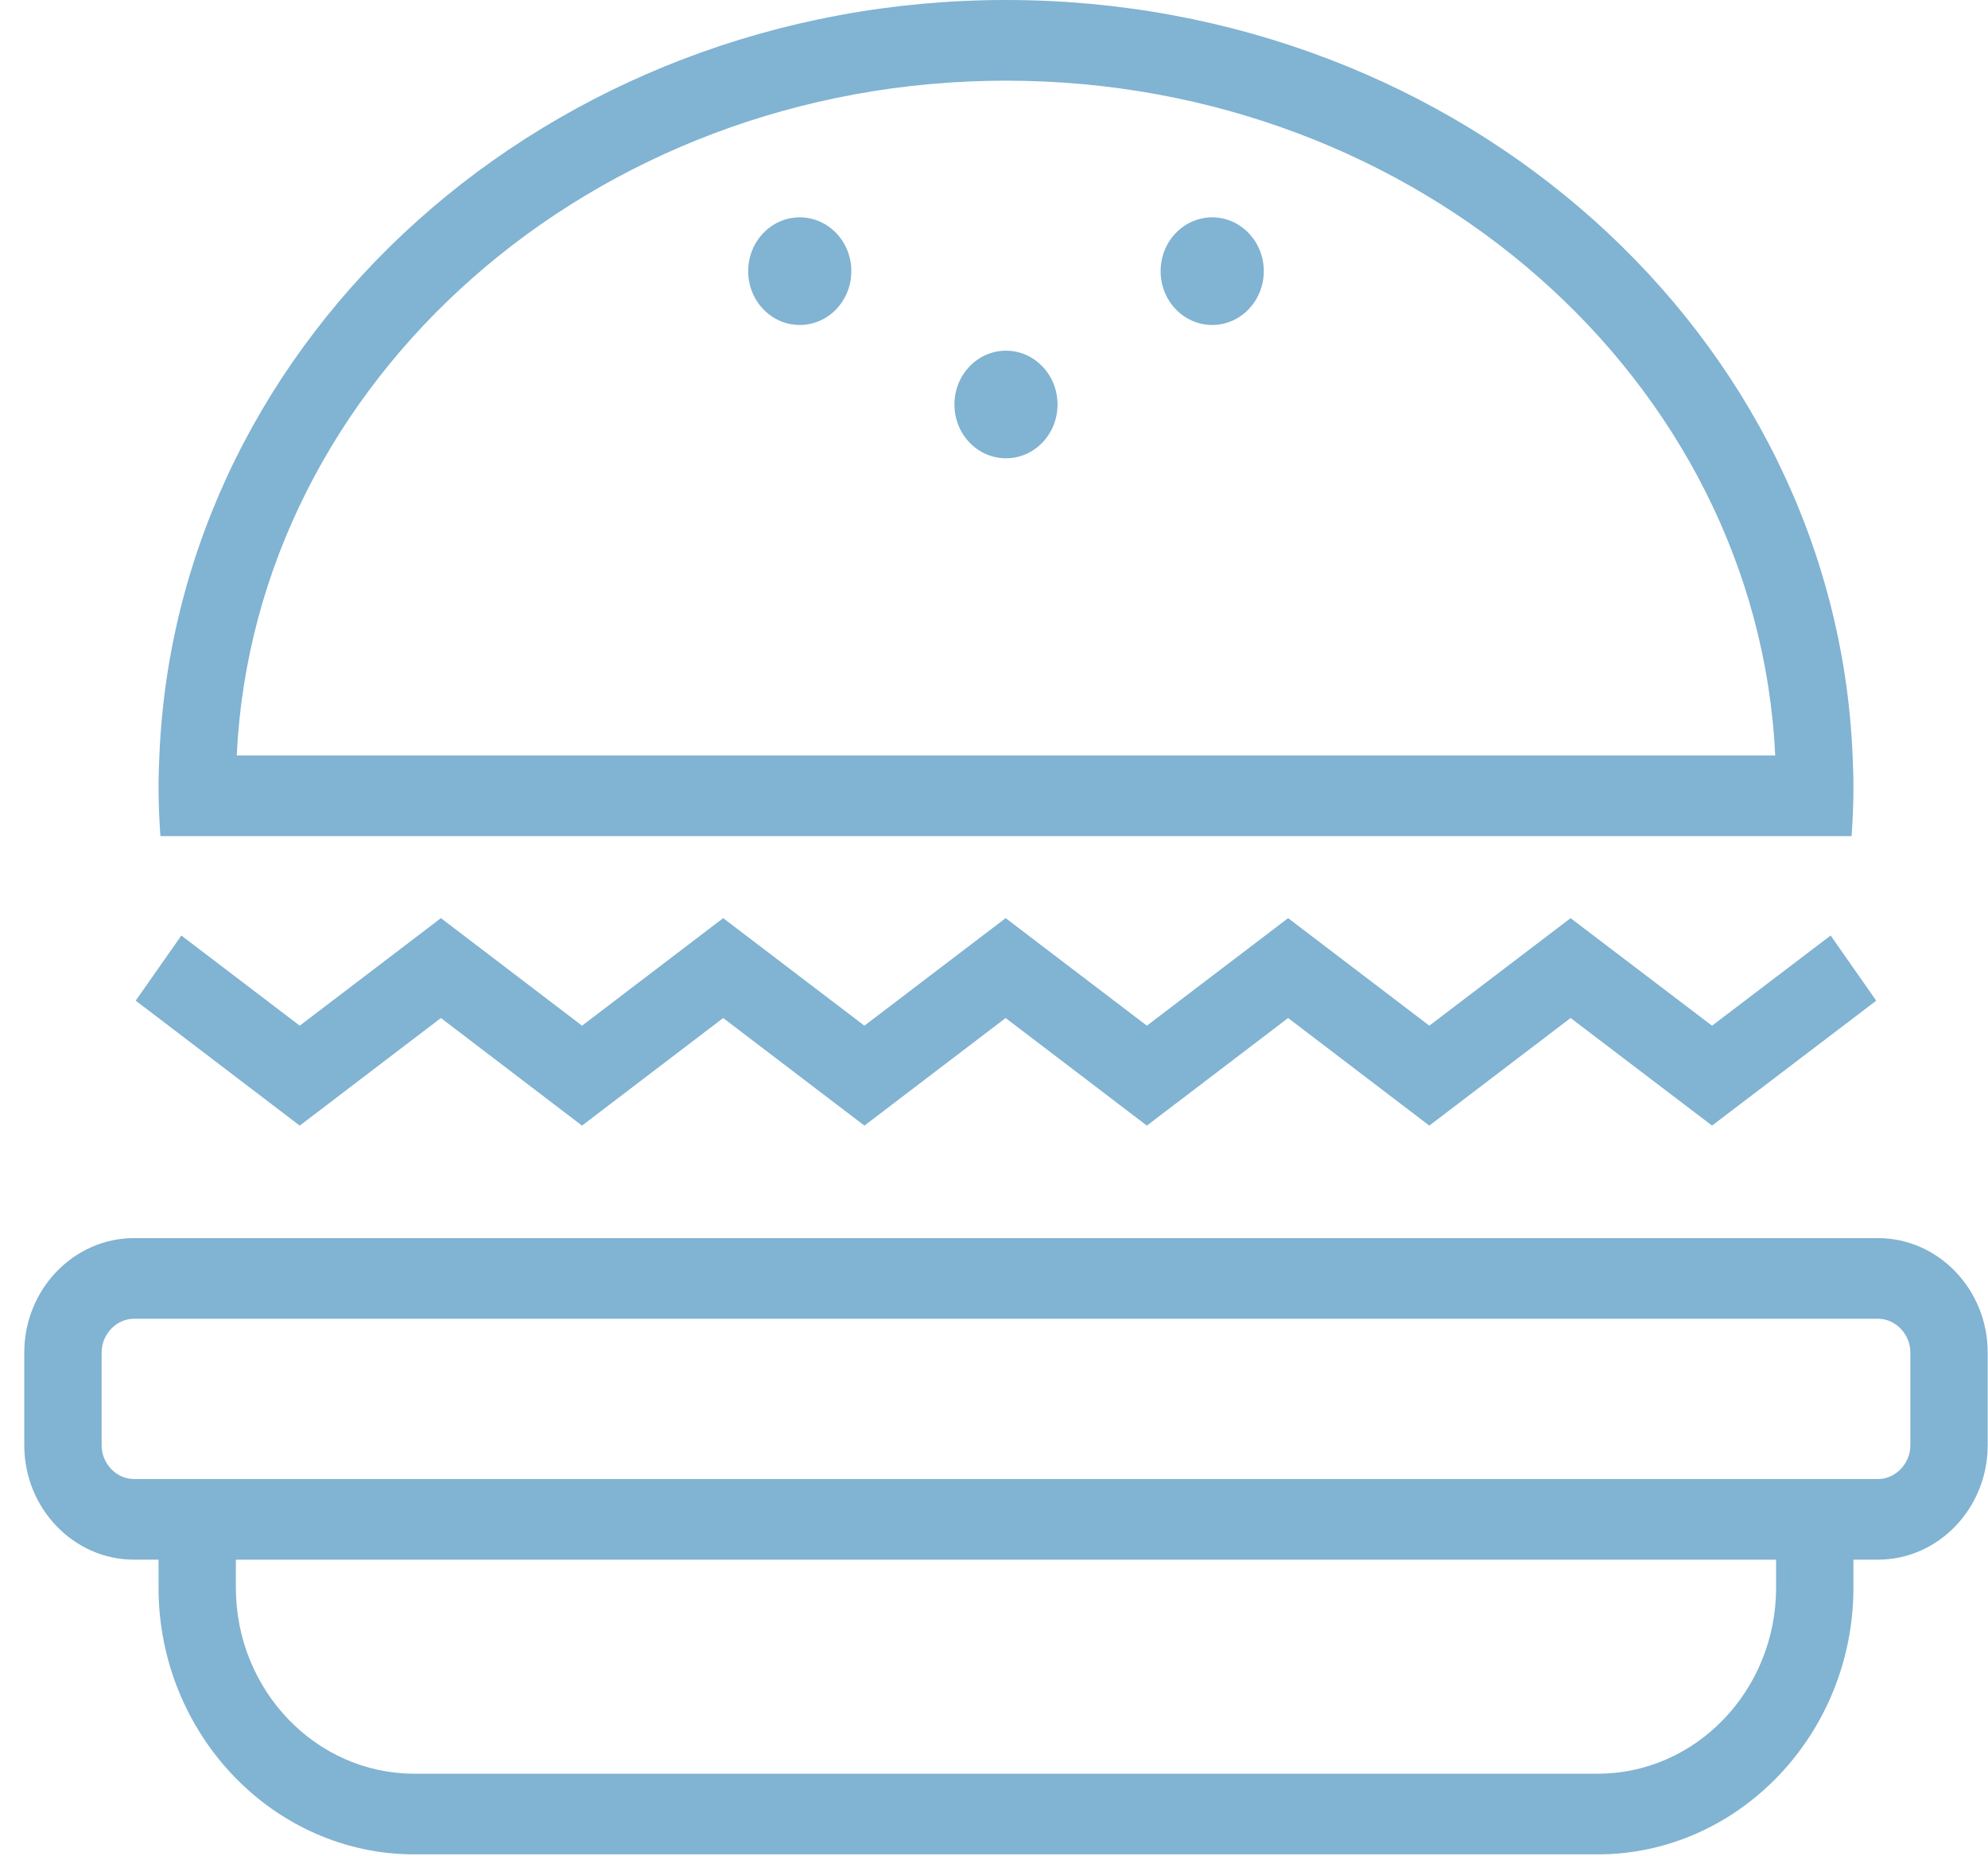
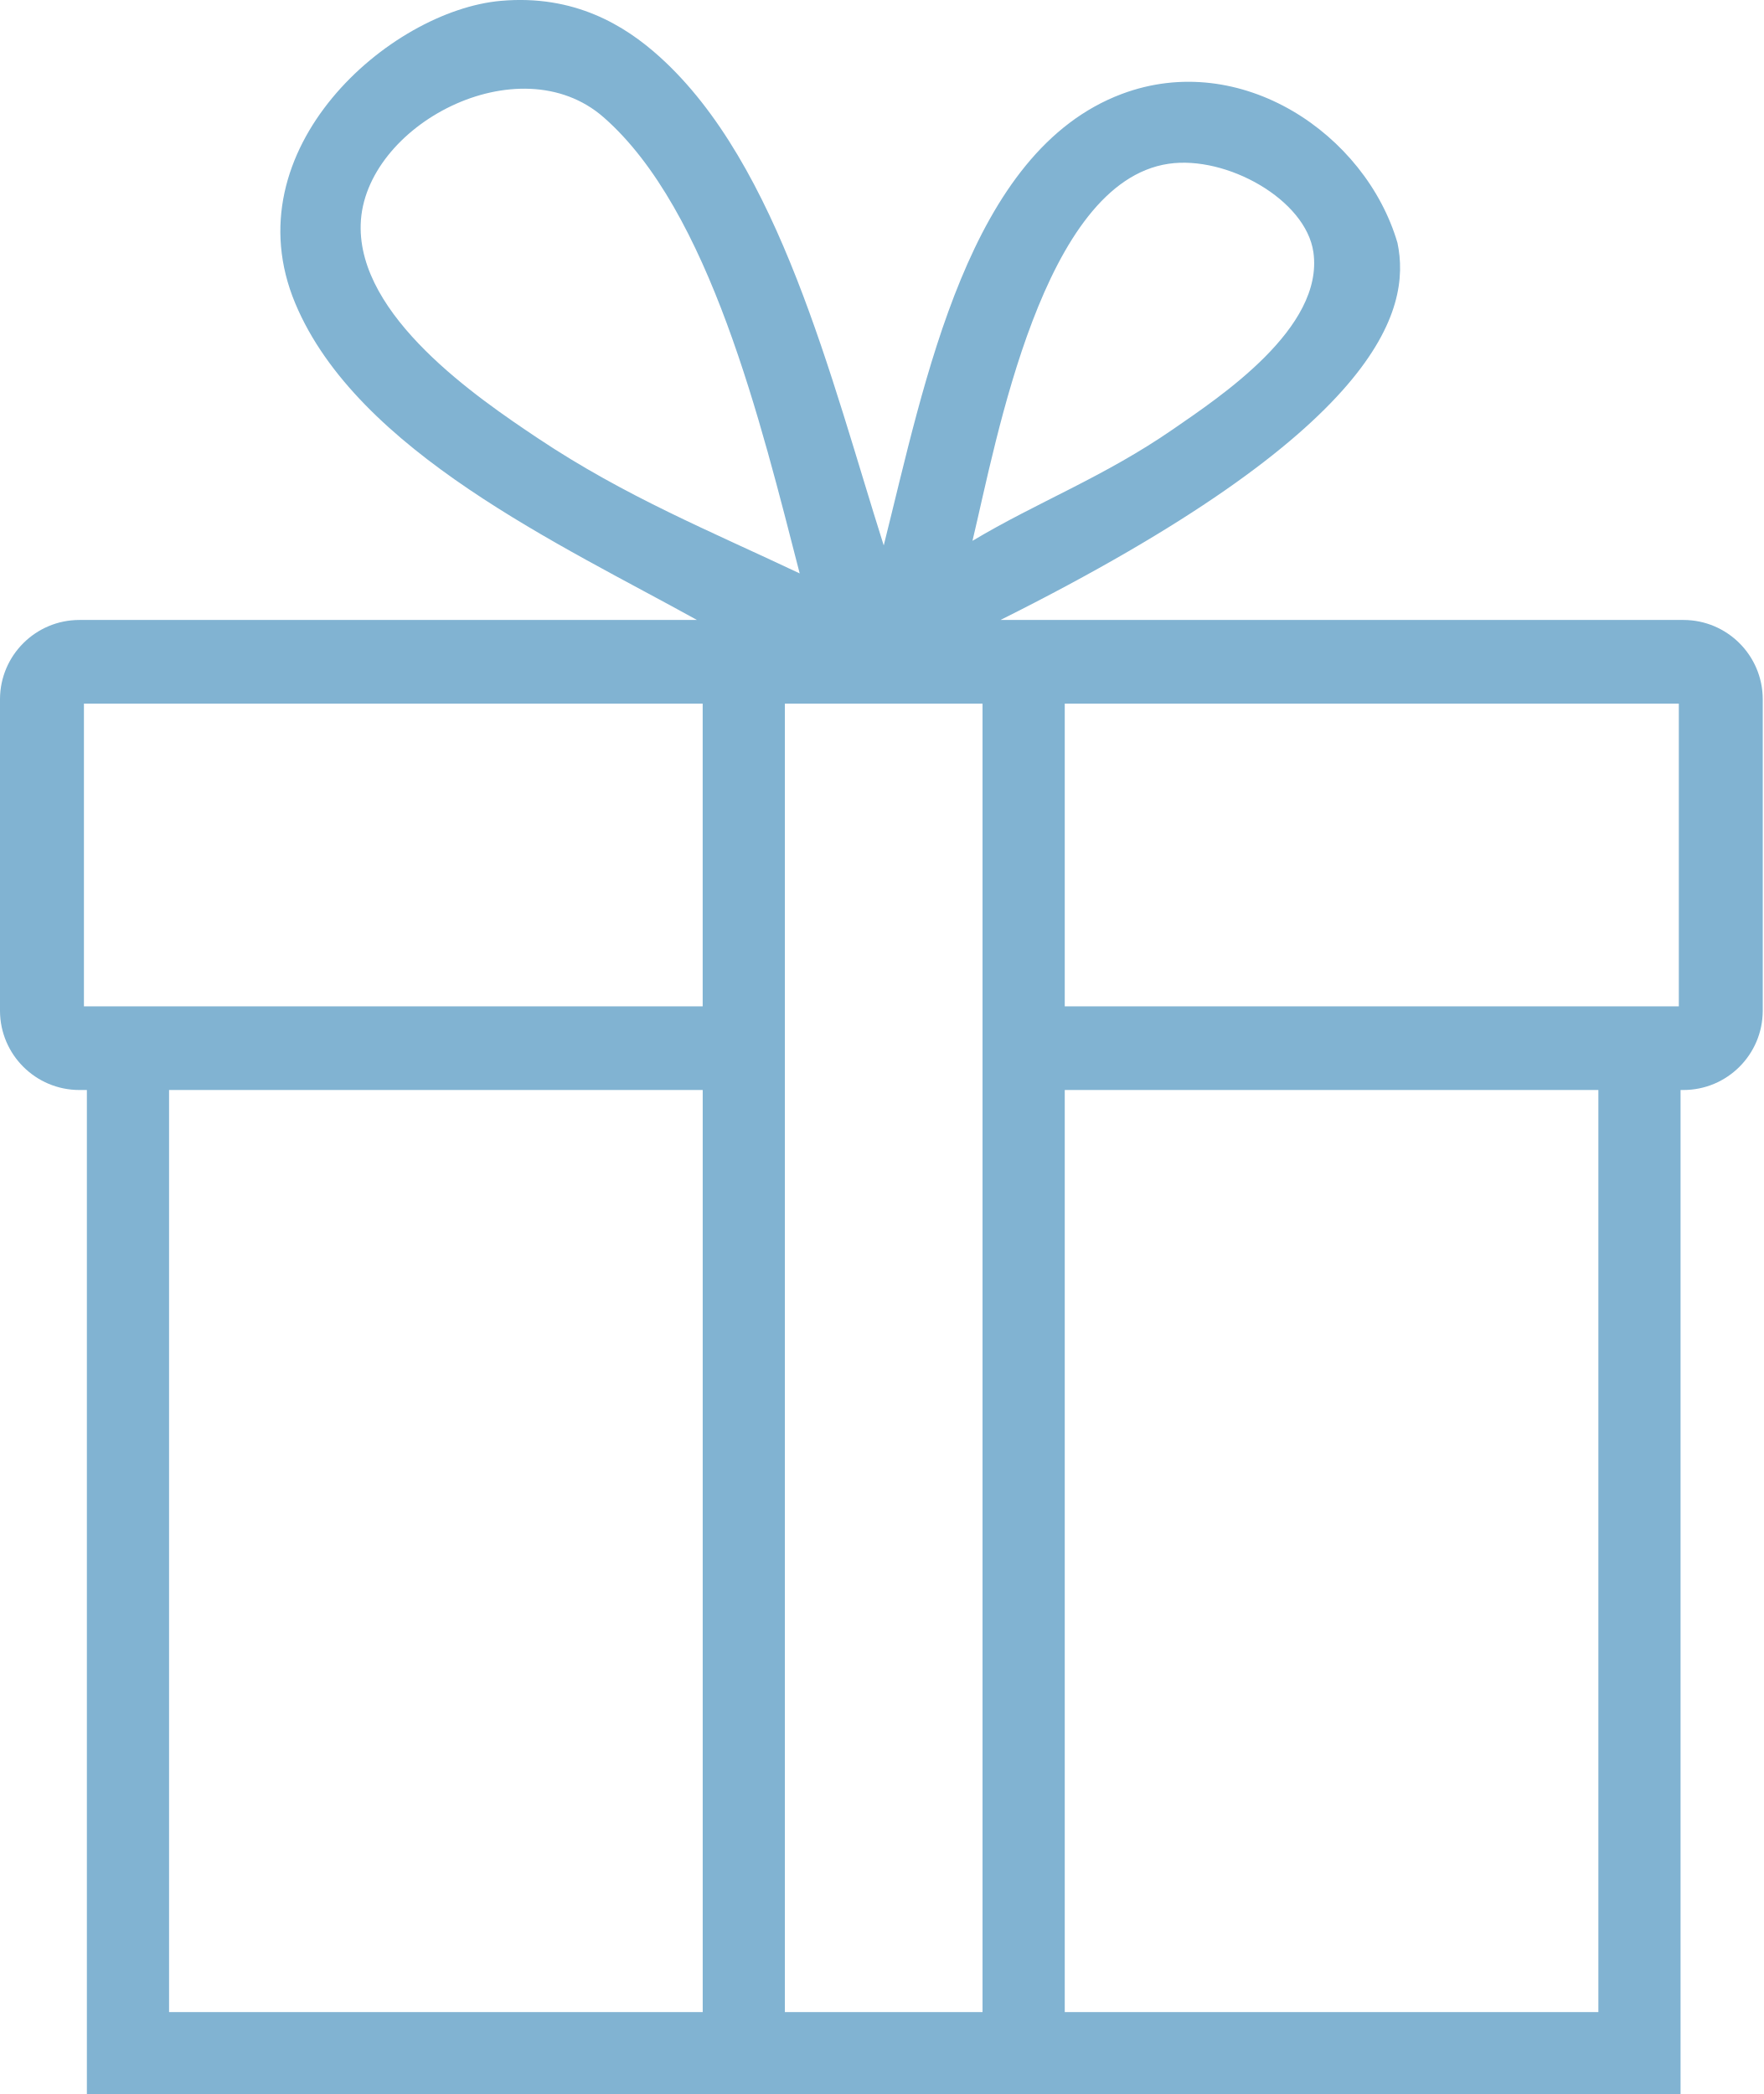
- <svg xmlns="http://www.w3.org/2000/svg" width="75" height="70" viewBox="0 0 75 70" fill="none">
-   <path fill-rule="evenodd" clip-rule="evenodd" d="M8.978 31.544H69.855C69.896 30.925 69.924 30.303 69.924 29.674C69.924 29.281 69.908 28.893 69.892 28.505V28.505L69.892 28.501C69.227 12.657 55.186 0 37.952 0C20.719 0 6.677 12.657 6.013 28.501C5.996 28.891 5.981 29.281 5.981 29.674C5.981 30.303 6.009 30.925 6.051 31.544H8.978ZM21.957 42.465L16.634 38.406L11.308 42.465L5.12 37.751L6.841 35.294L11.308 38.695L16.635 34.638L21.958 38.695L27.283 34.638L32.611 38.695L37.939 34.638L43.267 38.695L48.596 34.638L53.923 38.695L59.253 34.639L64.589 38.696L69.063 35.293L70.783 37.752L64.589 42.464L59.253 38.405L53.923 42.465L48.596 38.406L43.267 42.465L37.939 38.406L32.611 42.465L27.283 38.406L21.957 42.465ZM5.051 46.71H70.854C73.128 46.71 74.988 48.65 74.988 51.023V54.527C74.988 56.899 73.127 58.84 70.853 58.84H69.923V59.893C69.923 65.429 65.581 69.958 60.275 69.958H15.629C10.322 69.958 5.981 65.429 5.981 59.893V58.84H5.051C2.777 58.84 0.916 56.899 0.916 54.527V51.023C0.916 48.65 2.777 46.71 5.051 46.71ZM60.276 66.915C63.987 66.915 67.006 63.765 67.006 59.894H67.005V58.841H8.898V59.894C8.898 63.765 11.918 66.915 15.629 66.915H60.276ZM72.071 54.527C72.071 55.215 71.513 55.798 70.853 55.798H5.051C4.391 55.798 3.834 55.216 3.834 54.527V51.023C3.834 50.335 4.392 49.752 5.051 49.752H70.853C71.513 49.752 72.071 50.334 72.071 51.023V54.527ZM66.973 28.501C66.302 14.359 53.543 3.043 37.952 3.043C22.361 3.043 9.604 14.359 8.931 28.501H66.973Z" fill="#81B3D2" />
-   <path d="M37.952 17.29C39.026 17.29 39.897 16.381 39.897 15.26C39.897 14.139 39.026 13.23 37.952 13.23C36.878 13.23 36.007 14.139 36.007 15.26C36.007 16.381 36.878 17.29 37.952 17.29Z" fill="#81B3D2" />
-   <path d="M30.172 12.26C31.247 12.26 32.118 11.351 32.118 10.23C32.118 9.109 31.247 8.2 30.172 8.2C29.097 8.2 28.226 9.109 28.226 10.23C28.226 11.351 29.097 12.26 30.172 12.26Z" fill="#81B3D2" />
-   <path d="M45.732 12.26C46.807 12.26 47.678 11.351 47.678 10.23C47.678 9.109 46.807 8.2 45.732 8.2C44.657 8.2 43.786 9.109 43.786 10.23C43.786 11.351 44.657 12.26 45.732 12.26Z" fill="#81B3D2" />
+ <svg xmlns="http://www.w3.org/2000/svg" width="64" height="76" viewBox="0 0 64 76" fill="none">
+   <path fill-rule="evenodd" clip-rule="evenodd" d="M61.097 22.501H36.312C50.125 15.602 51.229 11.25 50.72 8.816C49.558 4.853 45.028 1.793 40.718 3.409C35.149 5.498 33.581 13.797 32.074 19.796C30.15 13.726 28.29 5.982 23.938 2.059C22.677 0.921 20.843 -0.205 18.175 0.031C14.149 0.387 8.373 5.413 10.717 11.012C12.968 16.39 20.404 19.789 25.295 22.501H2.879C1.294 22.503 0.007 23.785 0 25.37V36.692C0.007 38.277 1.294 39.559 2.879 39.561H3.153V76H60.994V39.561H61.097C62.683 39.56 63.97 38.278 63.977 36.692V25.37C63.97 23.784 62.683 22.502 61.097 22.501ZM42.413 5.944C44.516 5.634 47.395 7.243 47.668 9.153C48.061 11.909 44.268 14.408 42.582 15.574C40.059 17.318 37.654 18.217 35.295 19.629C36.179 15.939 37.844 6.618 42.413 5.944ZM19.531 15.912C17.306 14.427 12.987 11.481 13.091 8.141C13.203 4.546 18.834 1.571 21.905 4.255C25.761 7.626 27.618 15.36 29.024 20.812C25.775 19.273 22.696 18.024 19.531 15.912ZM25.503 73.026H6.136V39.561H25.504V73.026H25.503ZM25.503 36.524H3.046V25.538H25.503V36.524ZM35.66 36.524V73.027H28.486V25.538H35.66V36.524ZM58.011 73.026H38.644V39.561H58.011V73.026ZM60.931 36.524H38.644V25.538H60.931V36.524Z" fill="#81B3D2" />
</svg>
